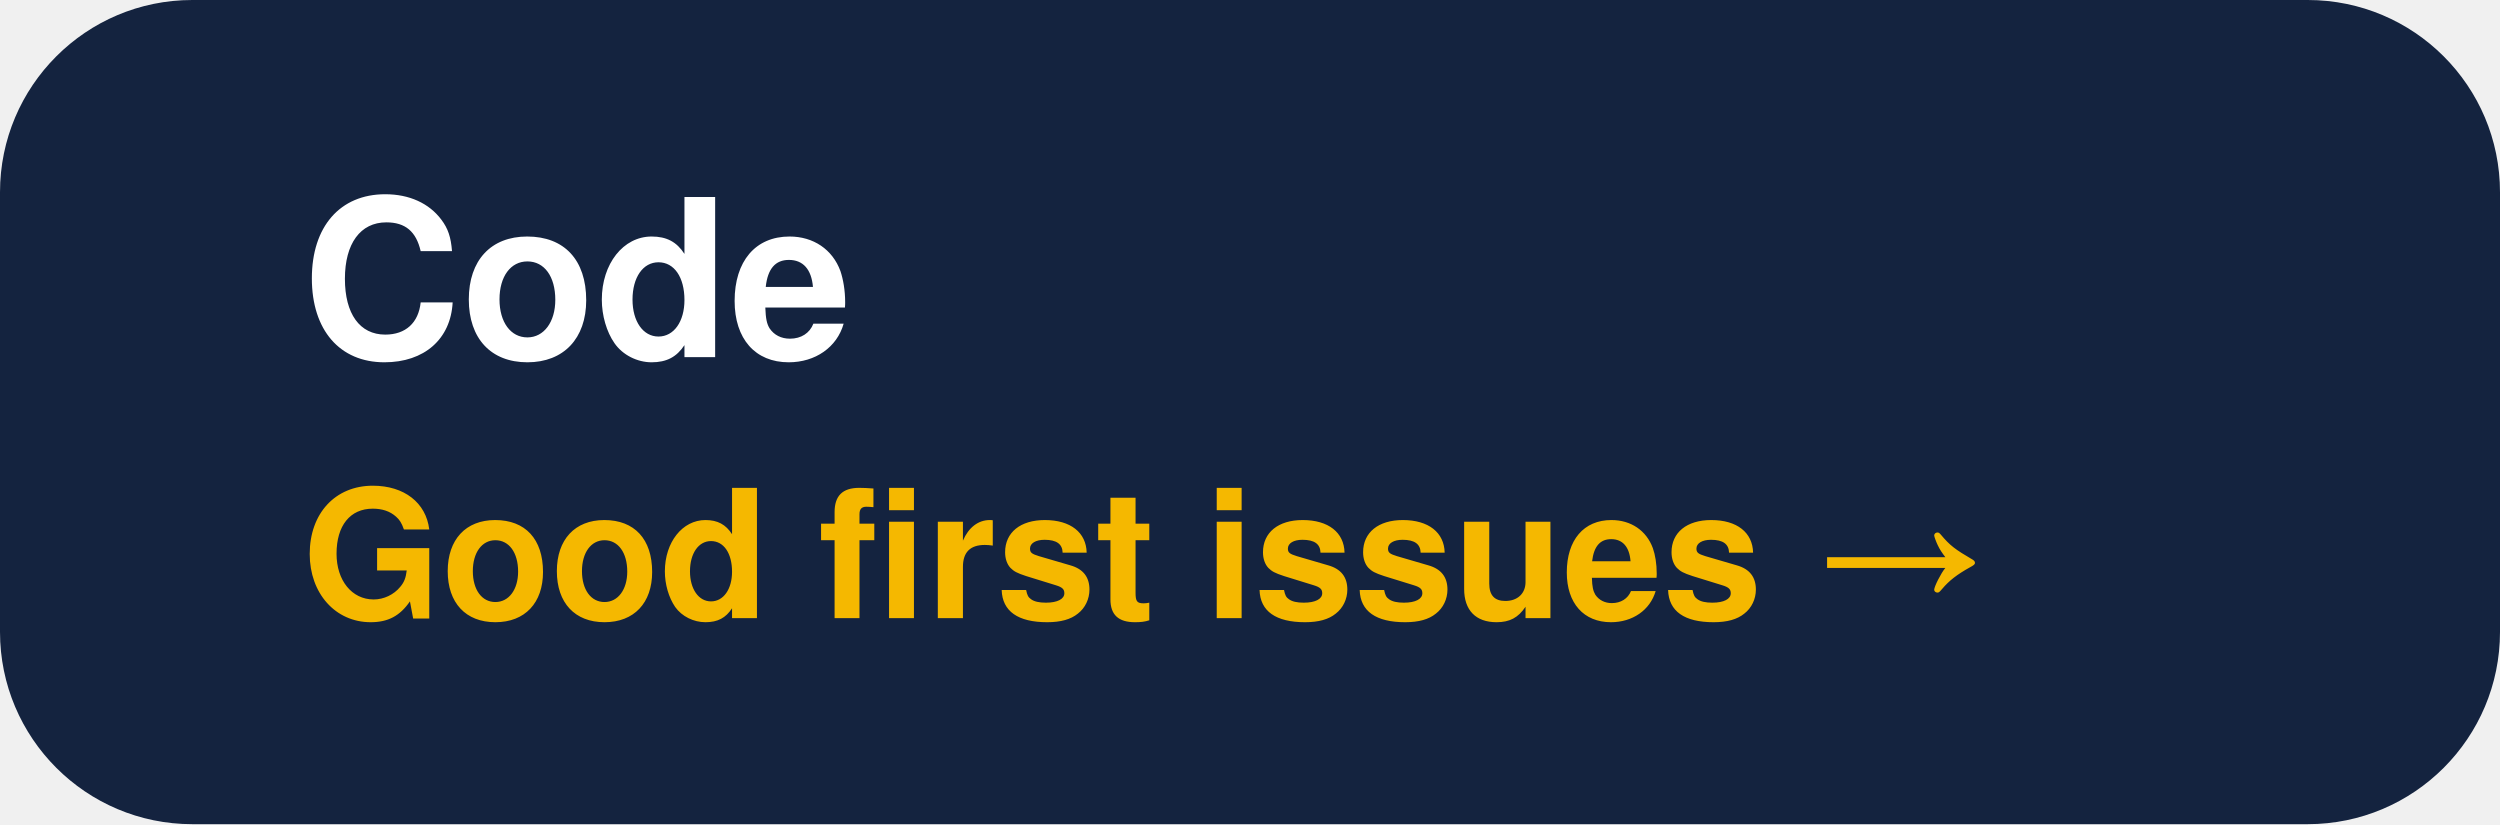
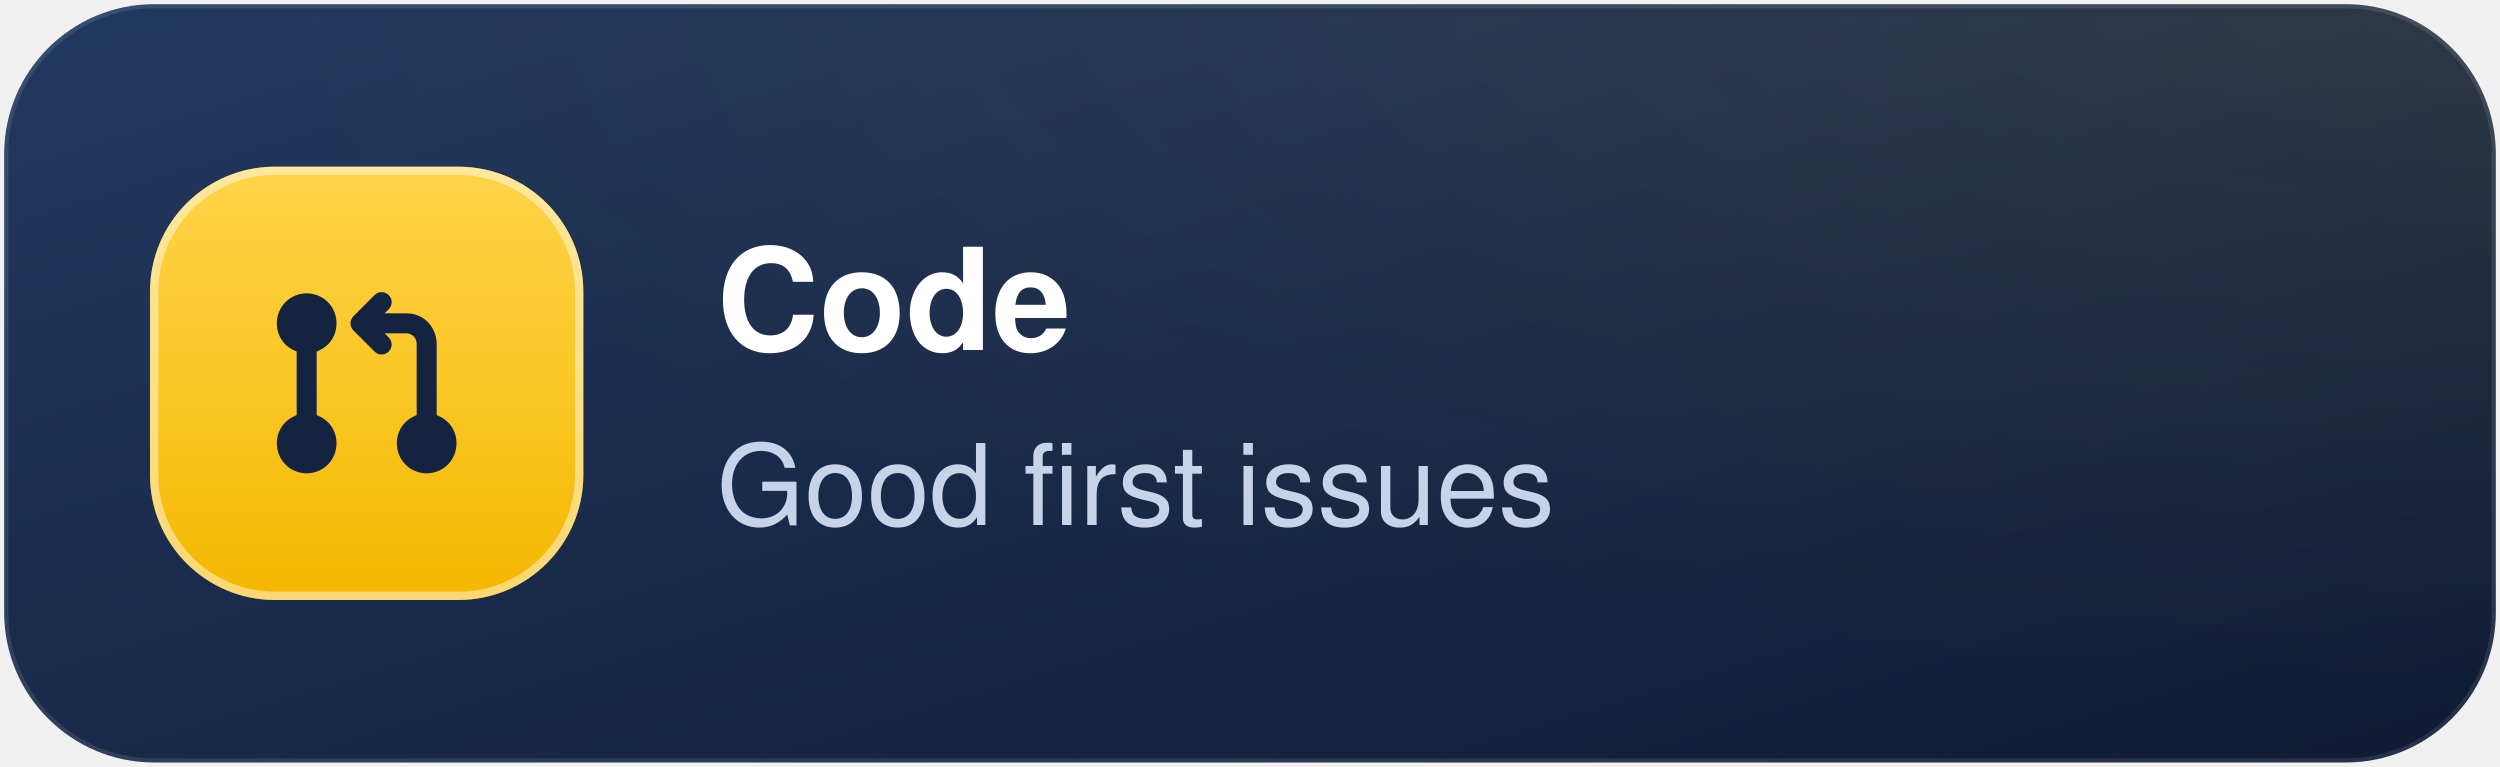
- <svg xmlns="http://www.w3.org/2000/svg" width="182" height="60" viewBox="0 0 182 60" role="img" aria-label="Code: Good first issues">
-   <rect width="182" height="60" rx="14" fill="#14233f" />
-   <text x="22" y="26" font-family="-apple-system, Segoe UI, Helvetica, Arial, sans-serif" font-size="16" font-weight="700" fill="#ffffff">Code</text>
-   <text x="22" y="45" font-family="-apple-system, Segoe UI, Helvetica, Arial, sans-serif" font-size="13" font-weight="600" fill="#f5b800">Good first issues →</text>
+ <svg xmlns="http://www.w3.org/2000/svg" width="300" height="92" viewBox="0 0 300 92" role="img" aria-label="Code: Good first issues">
+   <defs>
+     <linearGradient id="bg" x1="0" y1="0" x2="1" y2="1">
+       <stop offset="0" stop-color="#22395f" />
+       <stop offset="1" stop-color="#0f1b33" />
+     </linearGradient>
+     <linearGradient id="gold" x1="0" y1="0" x2="0" y2="1">
+       <stop offset="0" stop-color="#ffd44a" />
+       <stop offset="1" stop-color="#f5b800" />
+     </linearGradient>
+     <radialGradient id="glow" cx="1" cy="0" r="0.9">
+       <stop offset="0" stop-color="#ffc629" stop-opacity=".09" />
+       <stop offset="1" stop-color="#ffc629" stop-opacity="0" />
+     </radialGradient>
+   </defs>
+   <rect x="0.5" y="0.5" width="299" height="91" rx="18" fill="url(#bg)" />
+   <rect x="0.5" y="0.5" width="299" height="91" rx="18" fill="url(#glow)" />
+   <rect x="0.5" y="0.5" width="299" height="91" rx="18" fill="none" stroke="#ffffff" stroke-opacity=".1" />
+   <rect x="18" y="20" width="52" height="52" rx="15" fill="url(#gold)" />
+   <rect x="18.5" y="20.5" width="51" height="51" rx="14.5" fill="none" stroke="#ffffff" stroke-opacity=".45" />
+   <g transform="translate(29.6 31.6) scale(1.2)" color="#14233f">
+     <path fill="currentColor" d="M13.793 5H16l.407.027C17.931 5.233 18.95 6.498 19 8v7.174c.46.195.864.425 1.207.796c1.175 1.275.998 3.345-.374 4.405A3 3 0 0 1 18 21c-.661 0-1.31-.221-1.833-.625c-1.372-1.06-1.549-3.13-.374-4.405c.343-.371.747-.601 1.207-.796V8c-.033-.568-.432-.967-1-1h-2.207c.254.254.578.499.674.867c.191.726-.494 1.412-1.221 1.221c-.197-.051-.301-.127-.453-.26l-2.121-2.121c-.179-.205-.293-.429-.293-.707s.114-.502.293-.707l2.121-2.121c.152-.133.256-.209.453-.261c.726-.19 1.412.495 1.221 1.221c-.096.368-.42.614-.674.868M7 8.825v6.349c.46.195.864.425 1.207.796c1.175 1.275.998 3.345-.374 4.405A3 3 0 0 1 6 21c-.661 0-1.31-.221-1.833-.625c-1.372-1.06-1.549-3.13-.374-4.405c.343-.371.747-.601 1.207-.796V8.825c-.46-.195-.864-.425-1.207-.796c-1.176-1.274-.998-3.344.374-4.404A3 3 0 0 1 6 3c.661 0 1.31.221 1.833.625c1.372 1.06 1.55 3.13.374 4.404c-.343.371-.747.601-1.207.796" />
+   </g>
+   <text x="86" y="42" font-family="-apple-system, BlinkMacSystemFont, Segoe UI, Helvetica, Arial, sans-serif" font-size="17" font-weight="700" fill="#ffffff">Code</text>
+   <text x="86" y="63" font-family="-apple-system, BlinkMacSystemFont, Segoe UI, Helvetica, Arial, sans-serif" font-size="13.5" font-weight="500" fill="#c7d3e8">Good first issues</text>
</svg>
